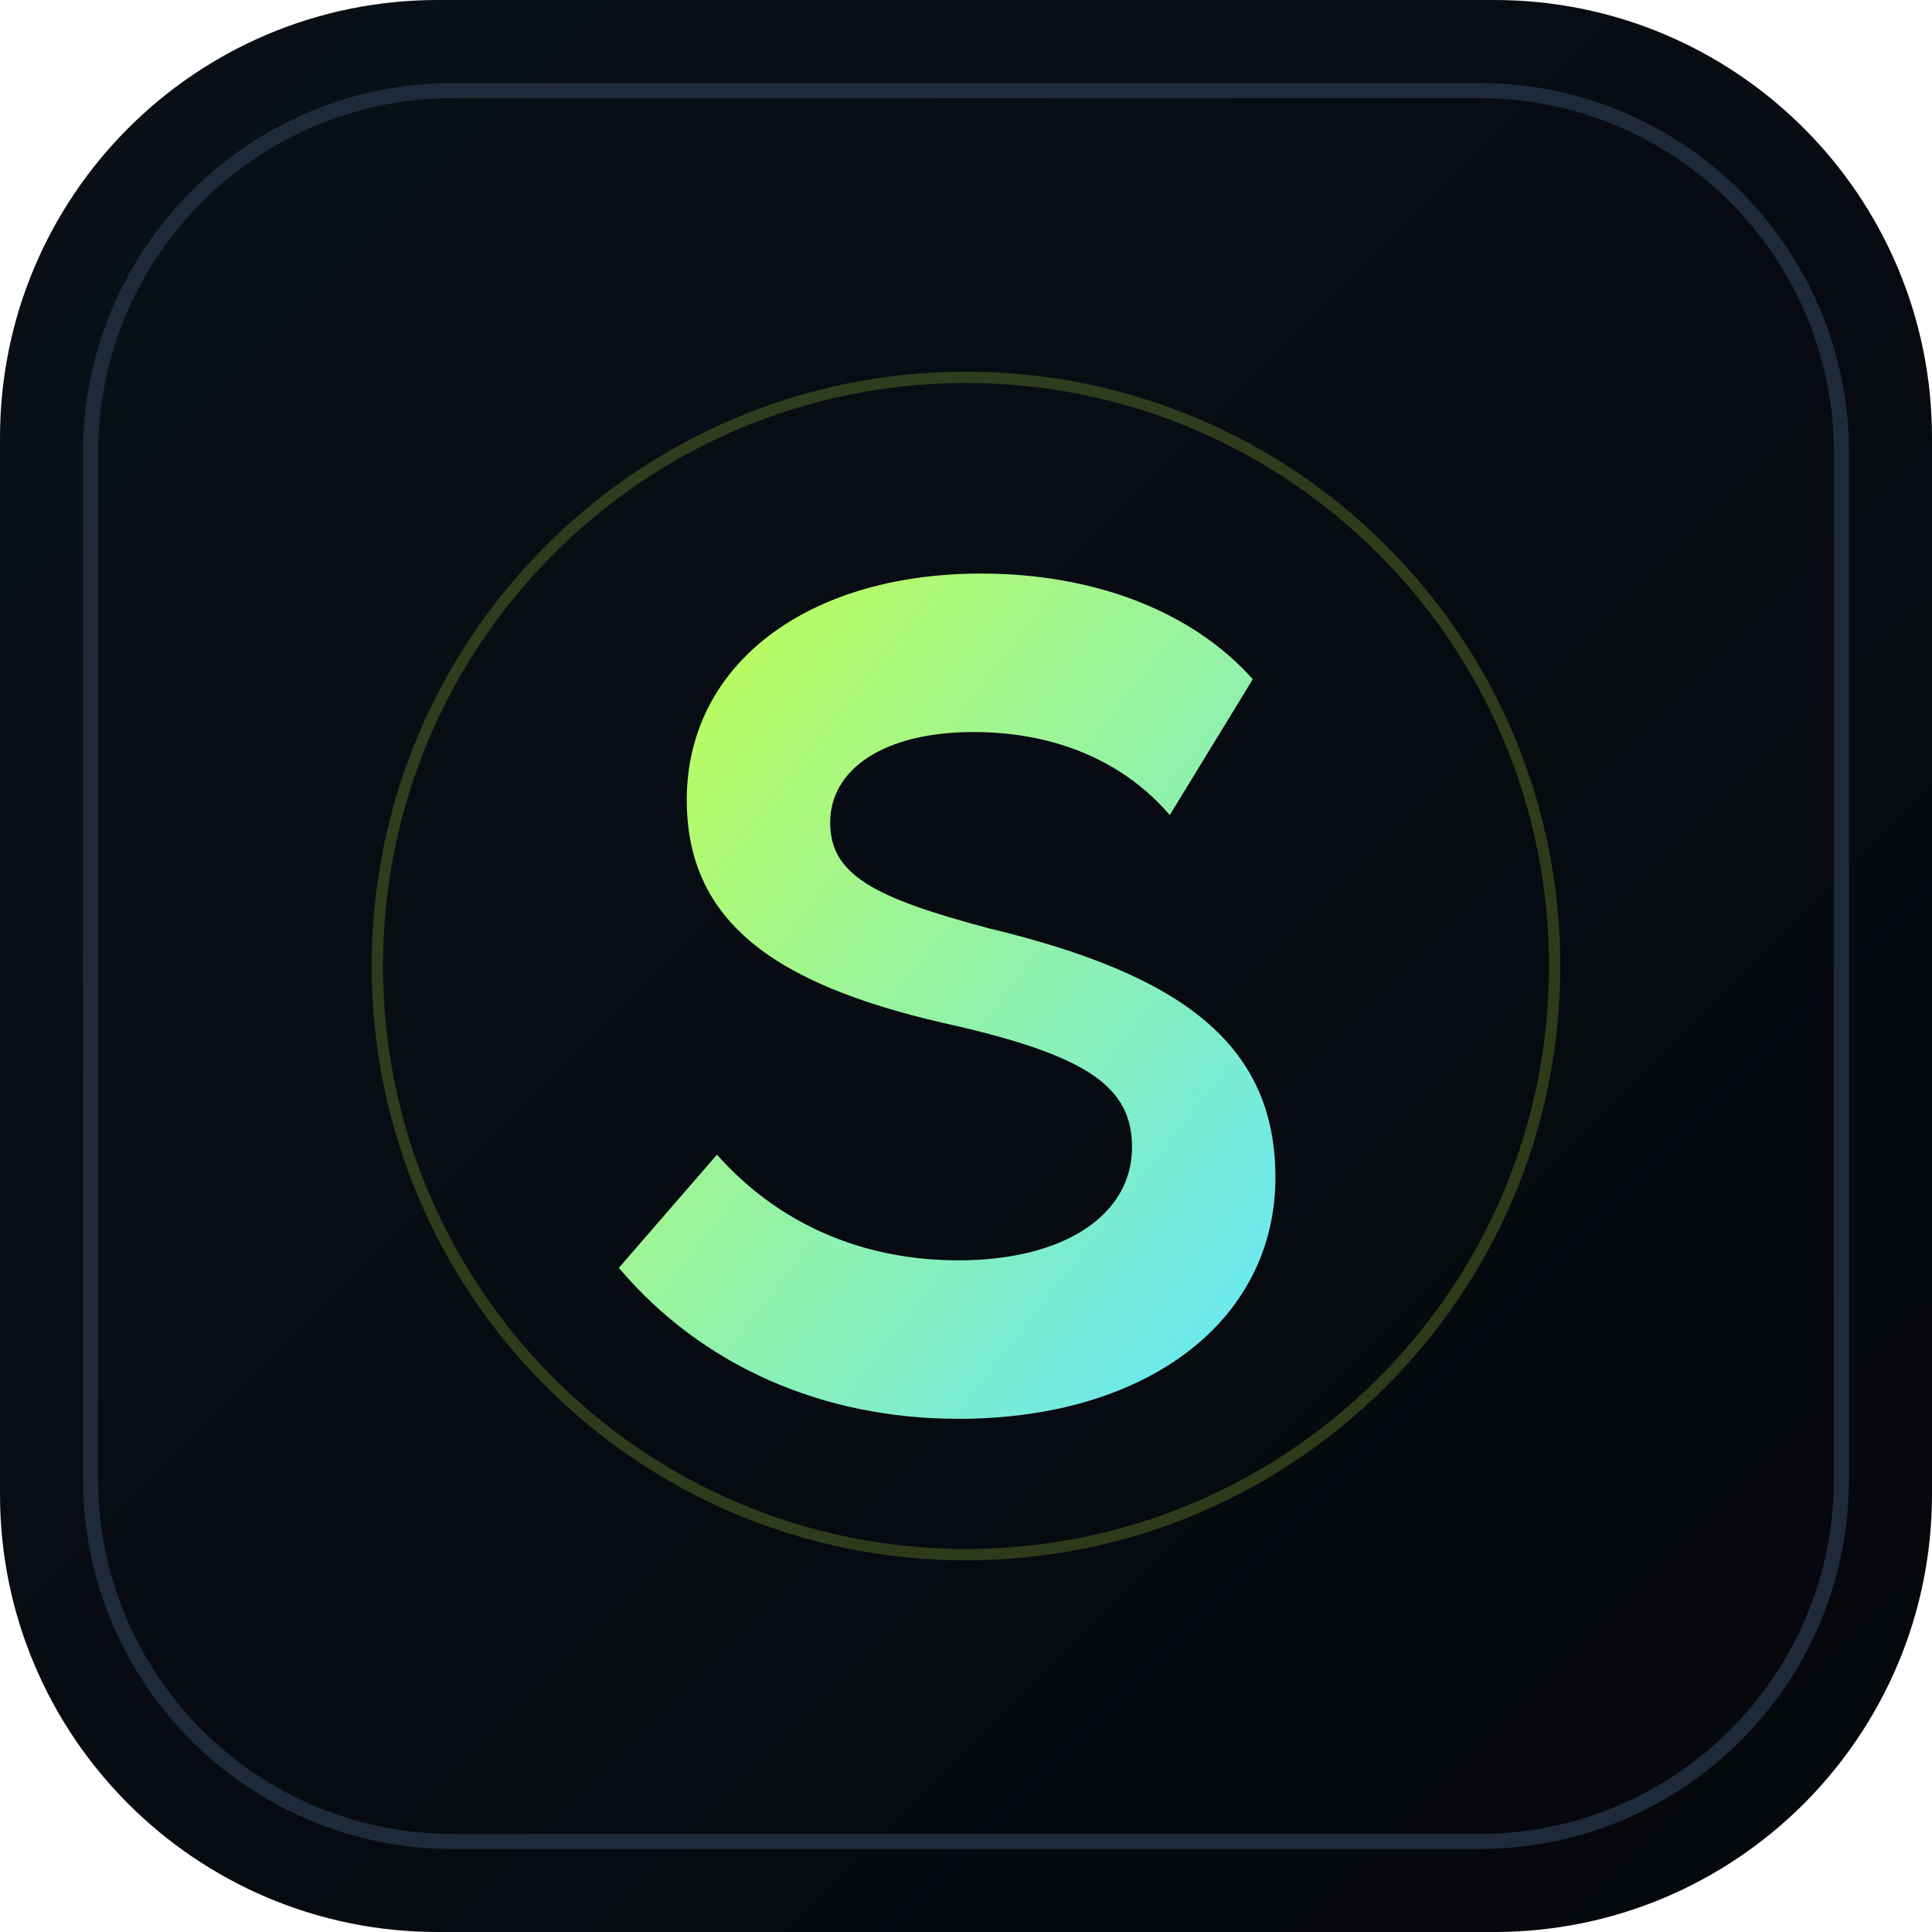
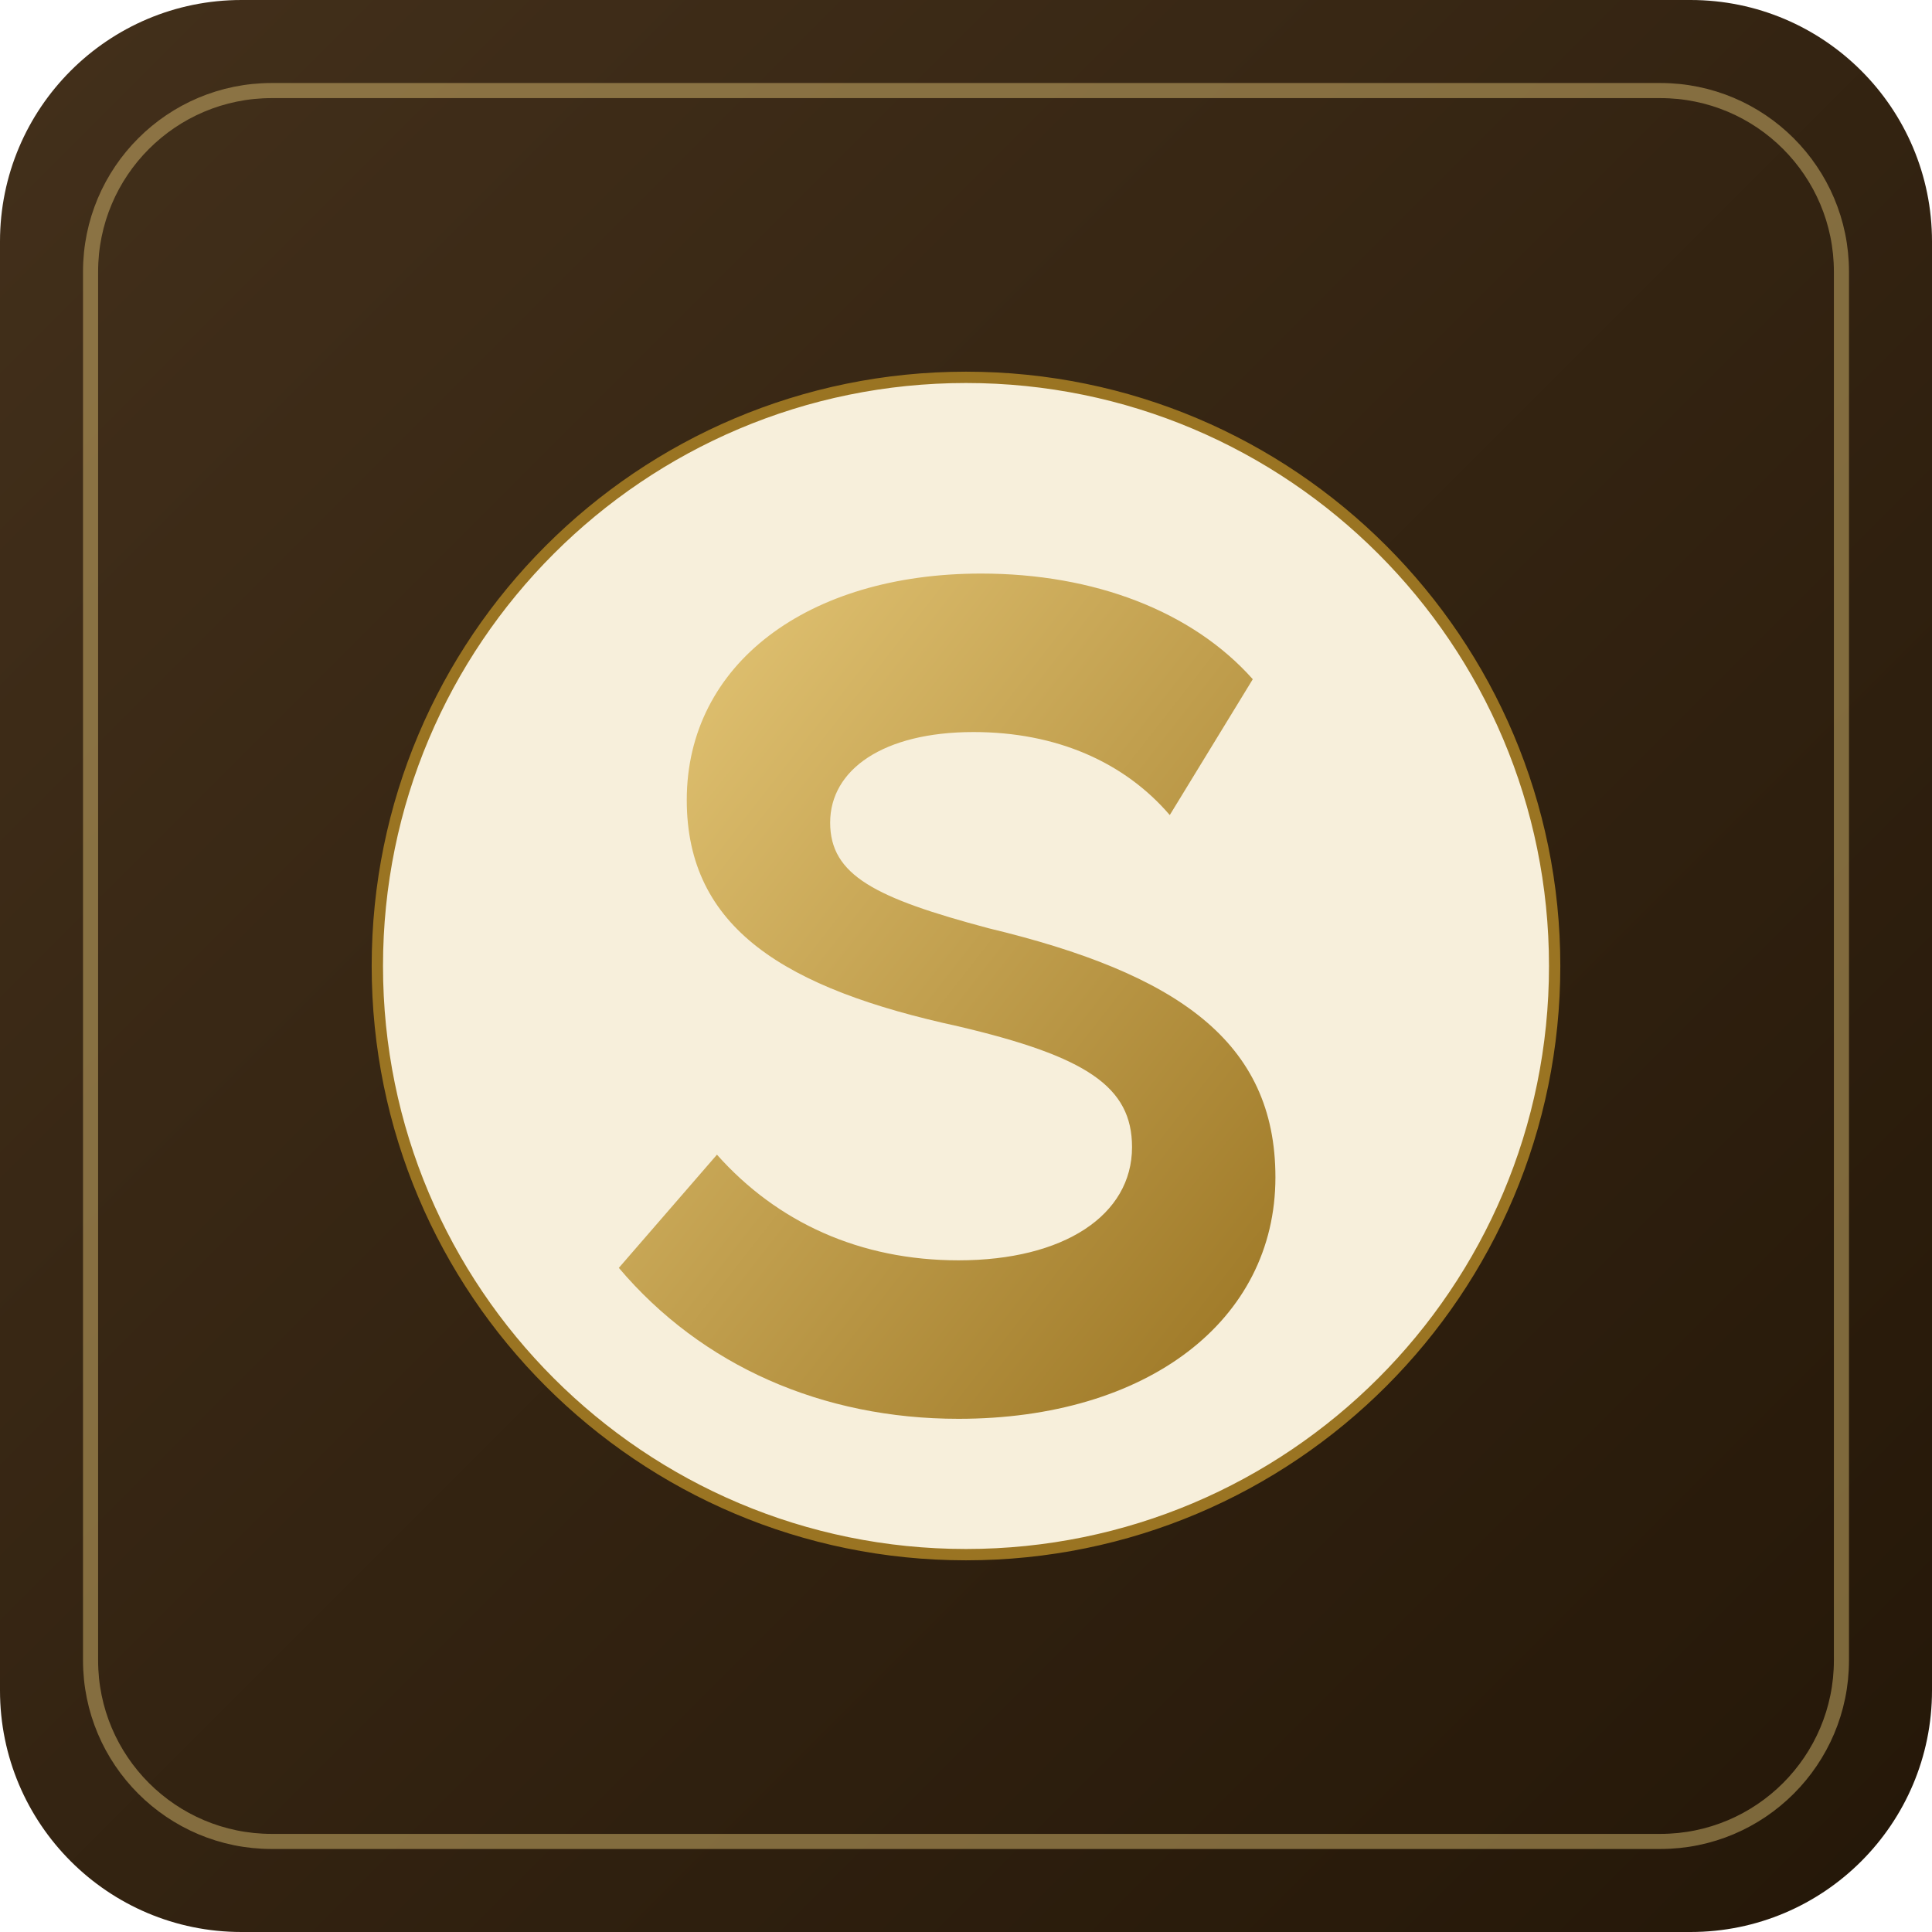
<svg xmlns="http://www.w3.org/2000/svg" viewBox="0 0 512 512" role="img" aria-label="Stashov">
  <defs>
    <linearGradient id="bg" x1="0" y1="0" x2="1" y2="1">
-       <stop offset="0" stop-color="#0a1018" />
-       <stop offset="1" stop-color="#05070b" />
+       <stop offset="0" stop-color="#43301b" />
+       <stop offset="1" stop-color="#241708" />
    </linearGradient>
    <linearGradient id="s" x1="0" y1="0" x2="1" y2="1">
-       <stop offset="0" stop-color="#c6ff4a" />
-       <stop offset="1" stop-color="#63e6ff" />
+       <stop offset="0" stop-color="#e7c979" />
+       <stop offset="1" stop-color="#9a7422" />
    </linearGradient>
  </defs>
-   <rect width="512" height="512" rx="116" fill="url(#bg)" />
-   <rect x="24" y="24" width="464" height="464" rx="96" fill="none" stroke="#1e2a39" stroke-width="4" />
-   <circle cx="256" cy="256" r="156" fill="none" stroke="#c6ff4a" stroke-opacity=".2" stroke-width="3" />
+   <rect width="512" height="512" rx="64" fill="url(#bg)" />
+   <rect x="24" y="24" width="464" height="464" rx="48" fill="none" stroke="#e7c979" stroke-opacity=".45" stroke-width="4" />
+   <circle cx="256" cy="256" r="156" fill="#f7efdb" stroke="#9a7422" stroke-width="3" />
  <path d="M332 180c-16-18-42-28-72-28-46 0-78 24-78 60 0 34 26 50 72 60 34 8 46 16 46 32 0 18-18 30-46 30-26 0-48-10-64-28l-26 30c22 26 54 40 90 40 50 0 84-26 84-64 0-36-26-54-76-66-30-8-42-14-42-28 0-14 14-24 38-24 22 0 40 8 52 22z" fill="url(#s)" />
</svg>
